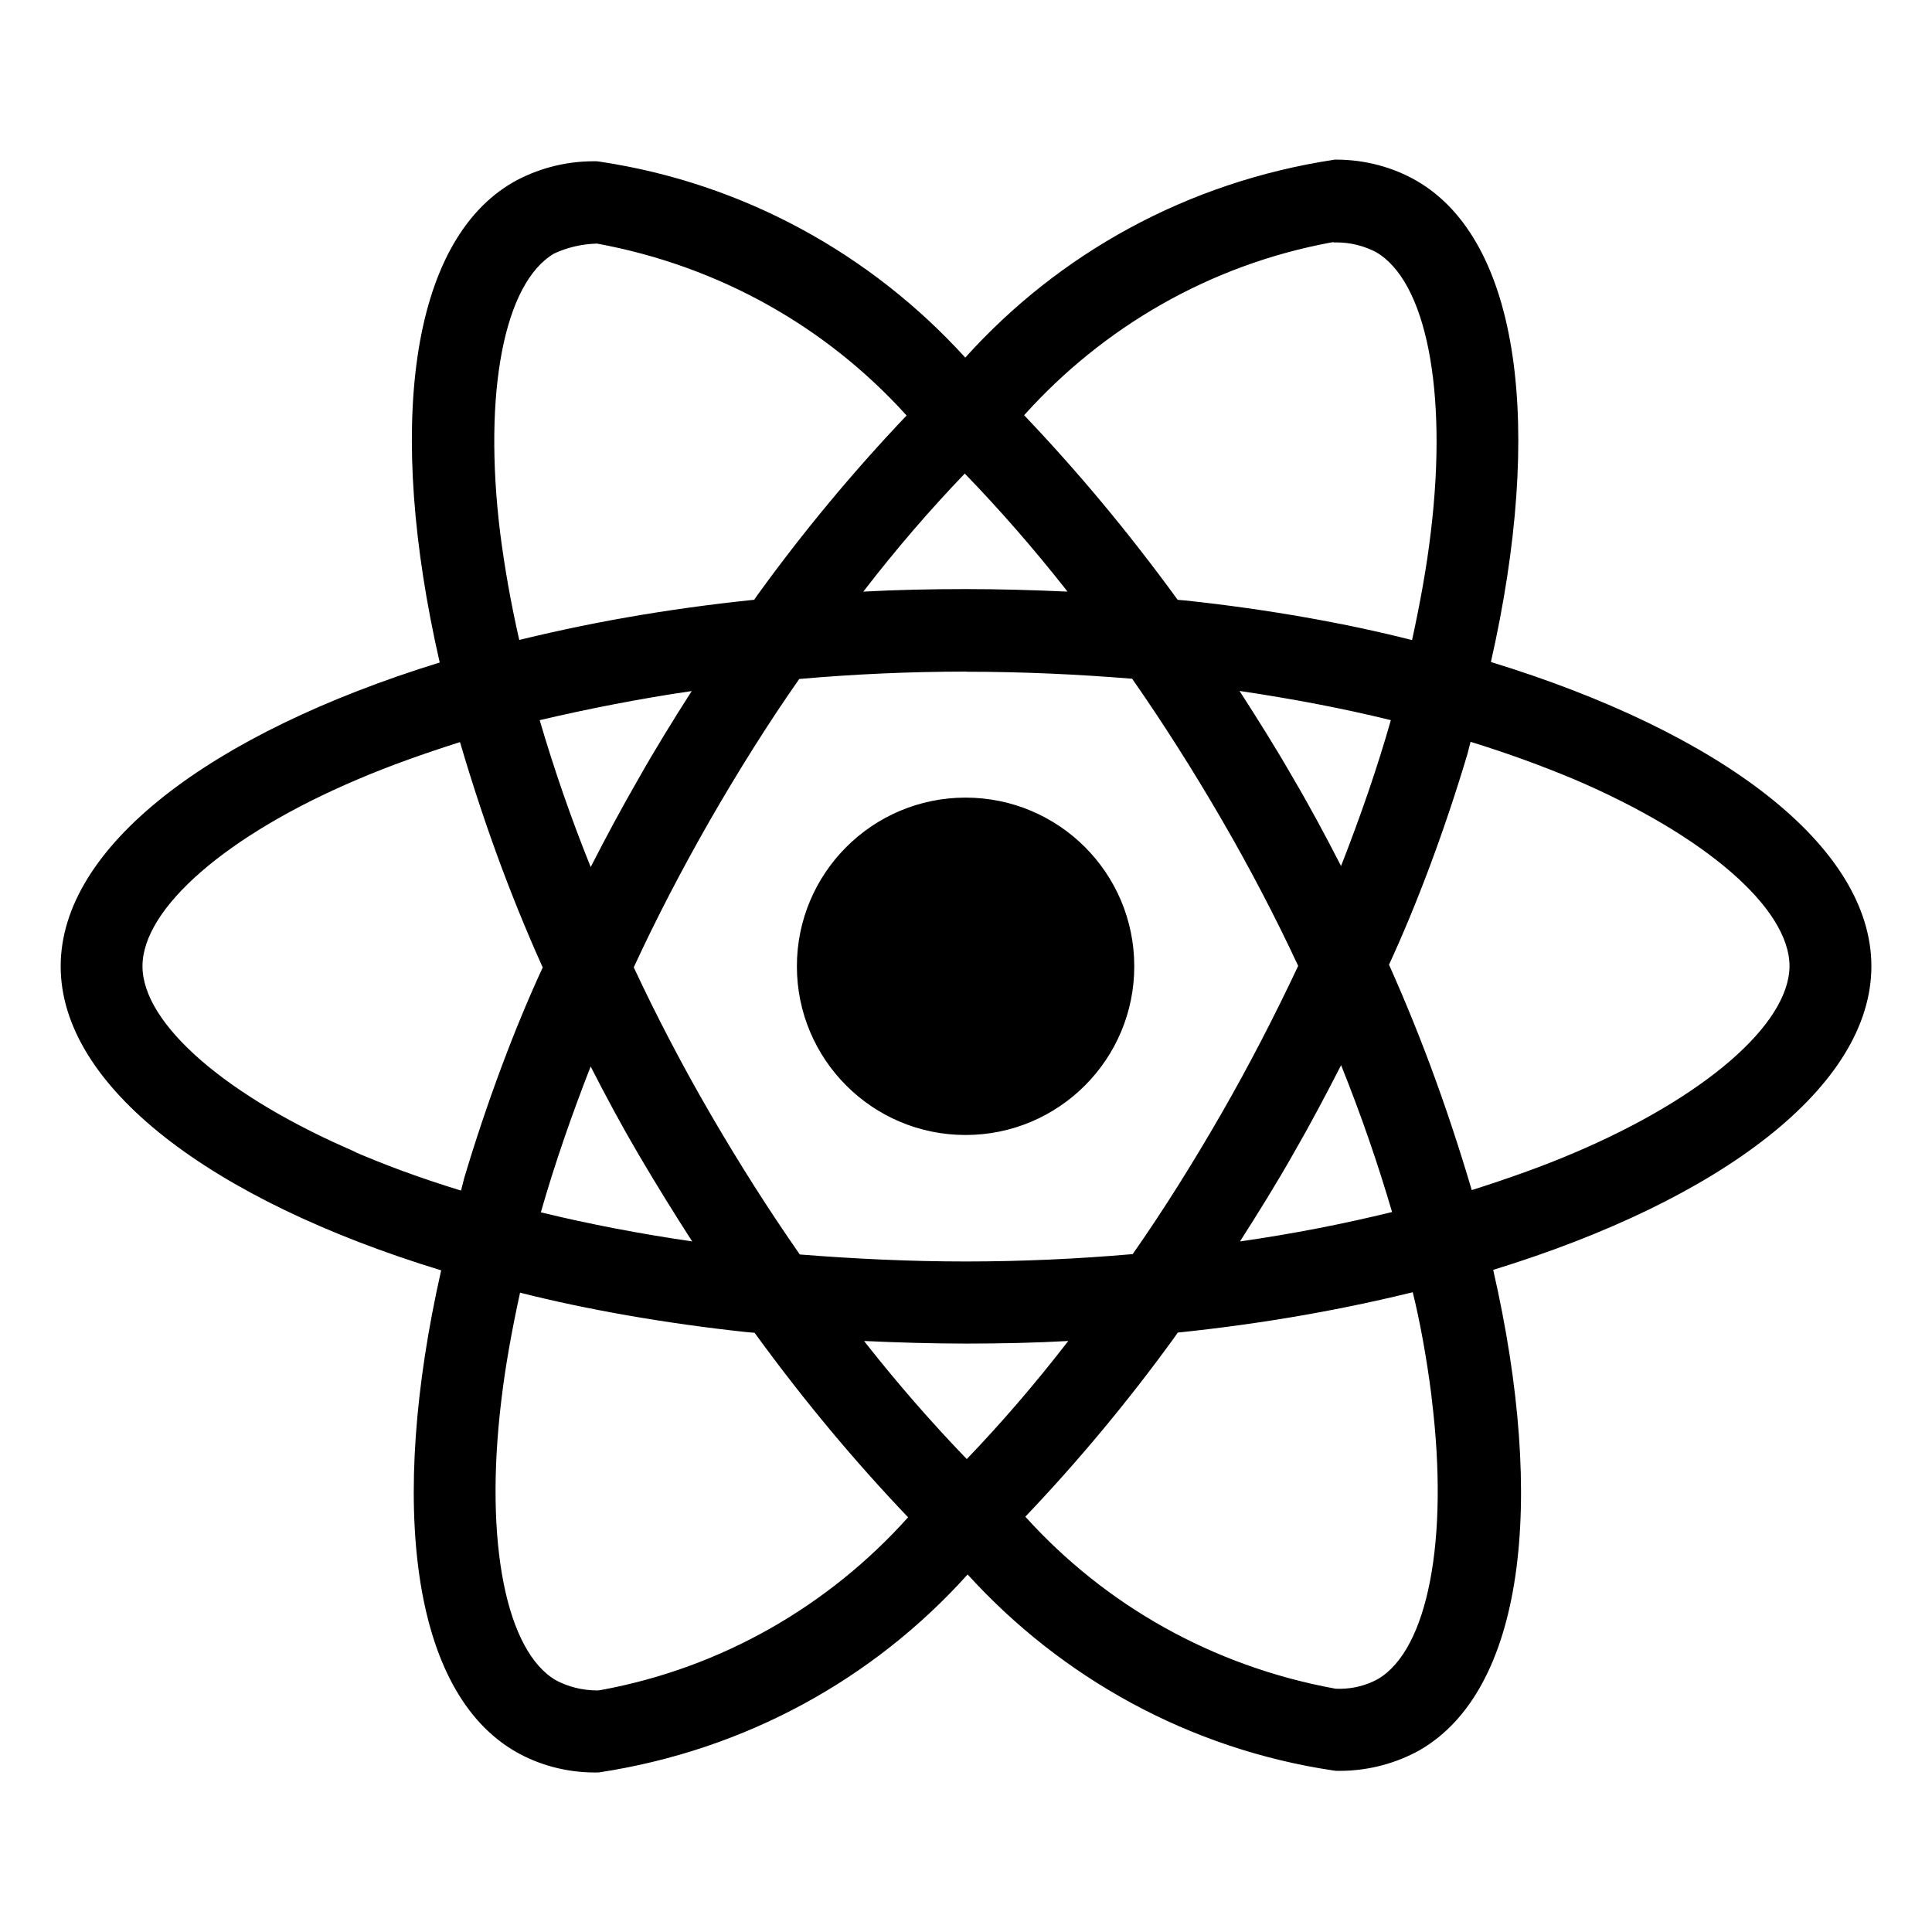
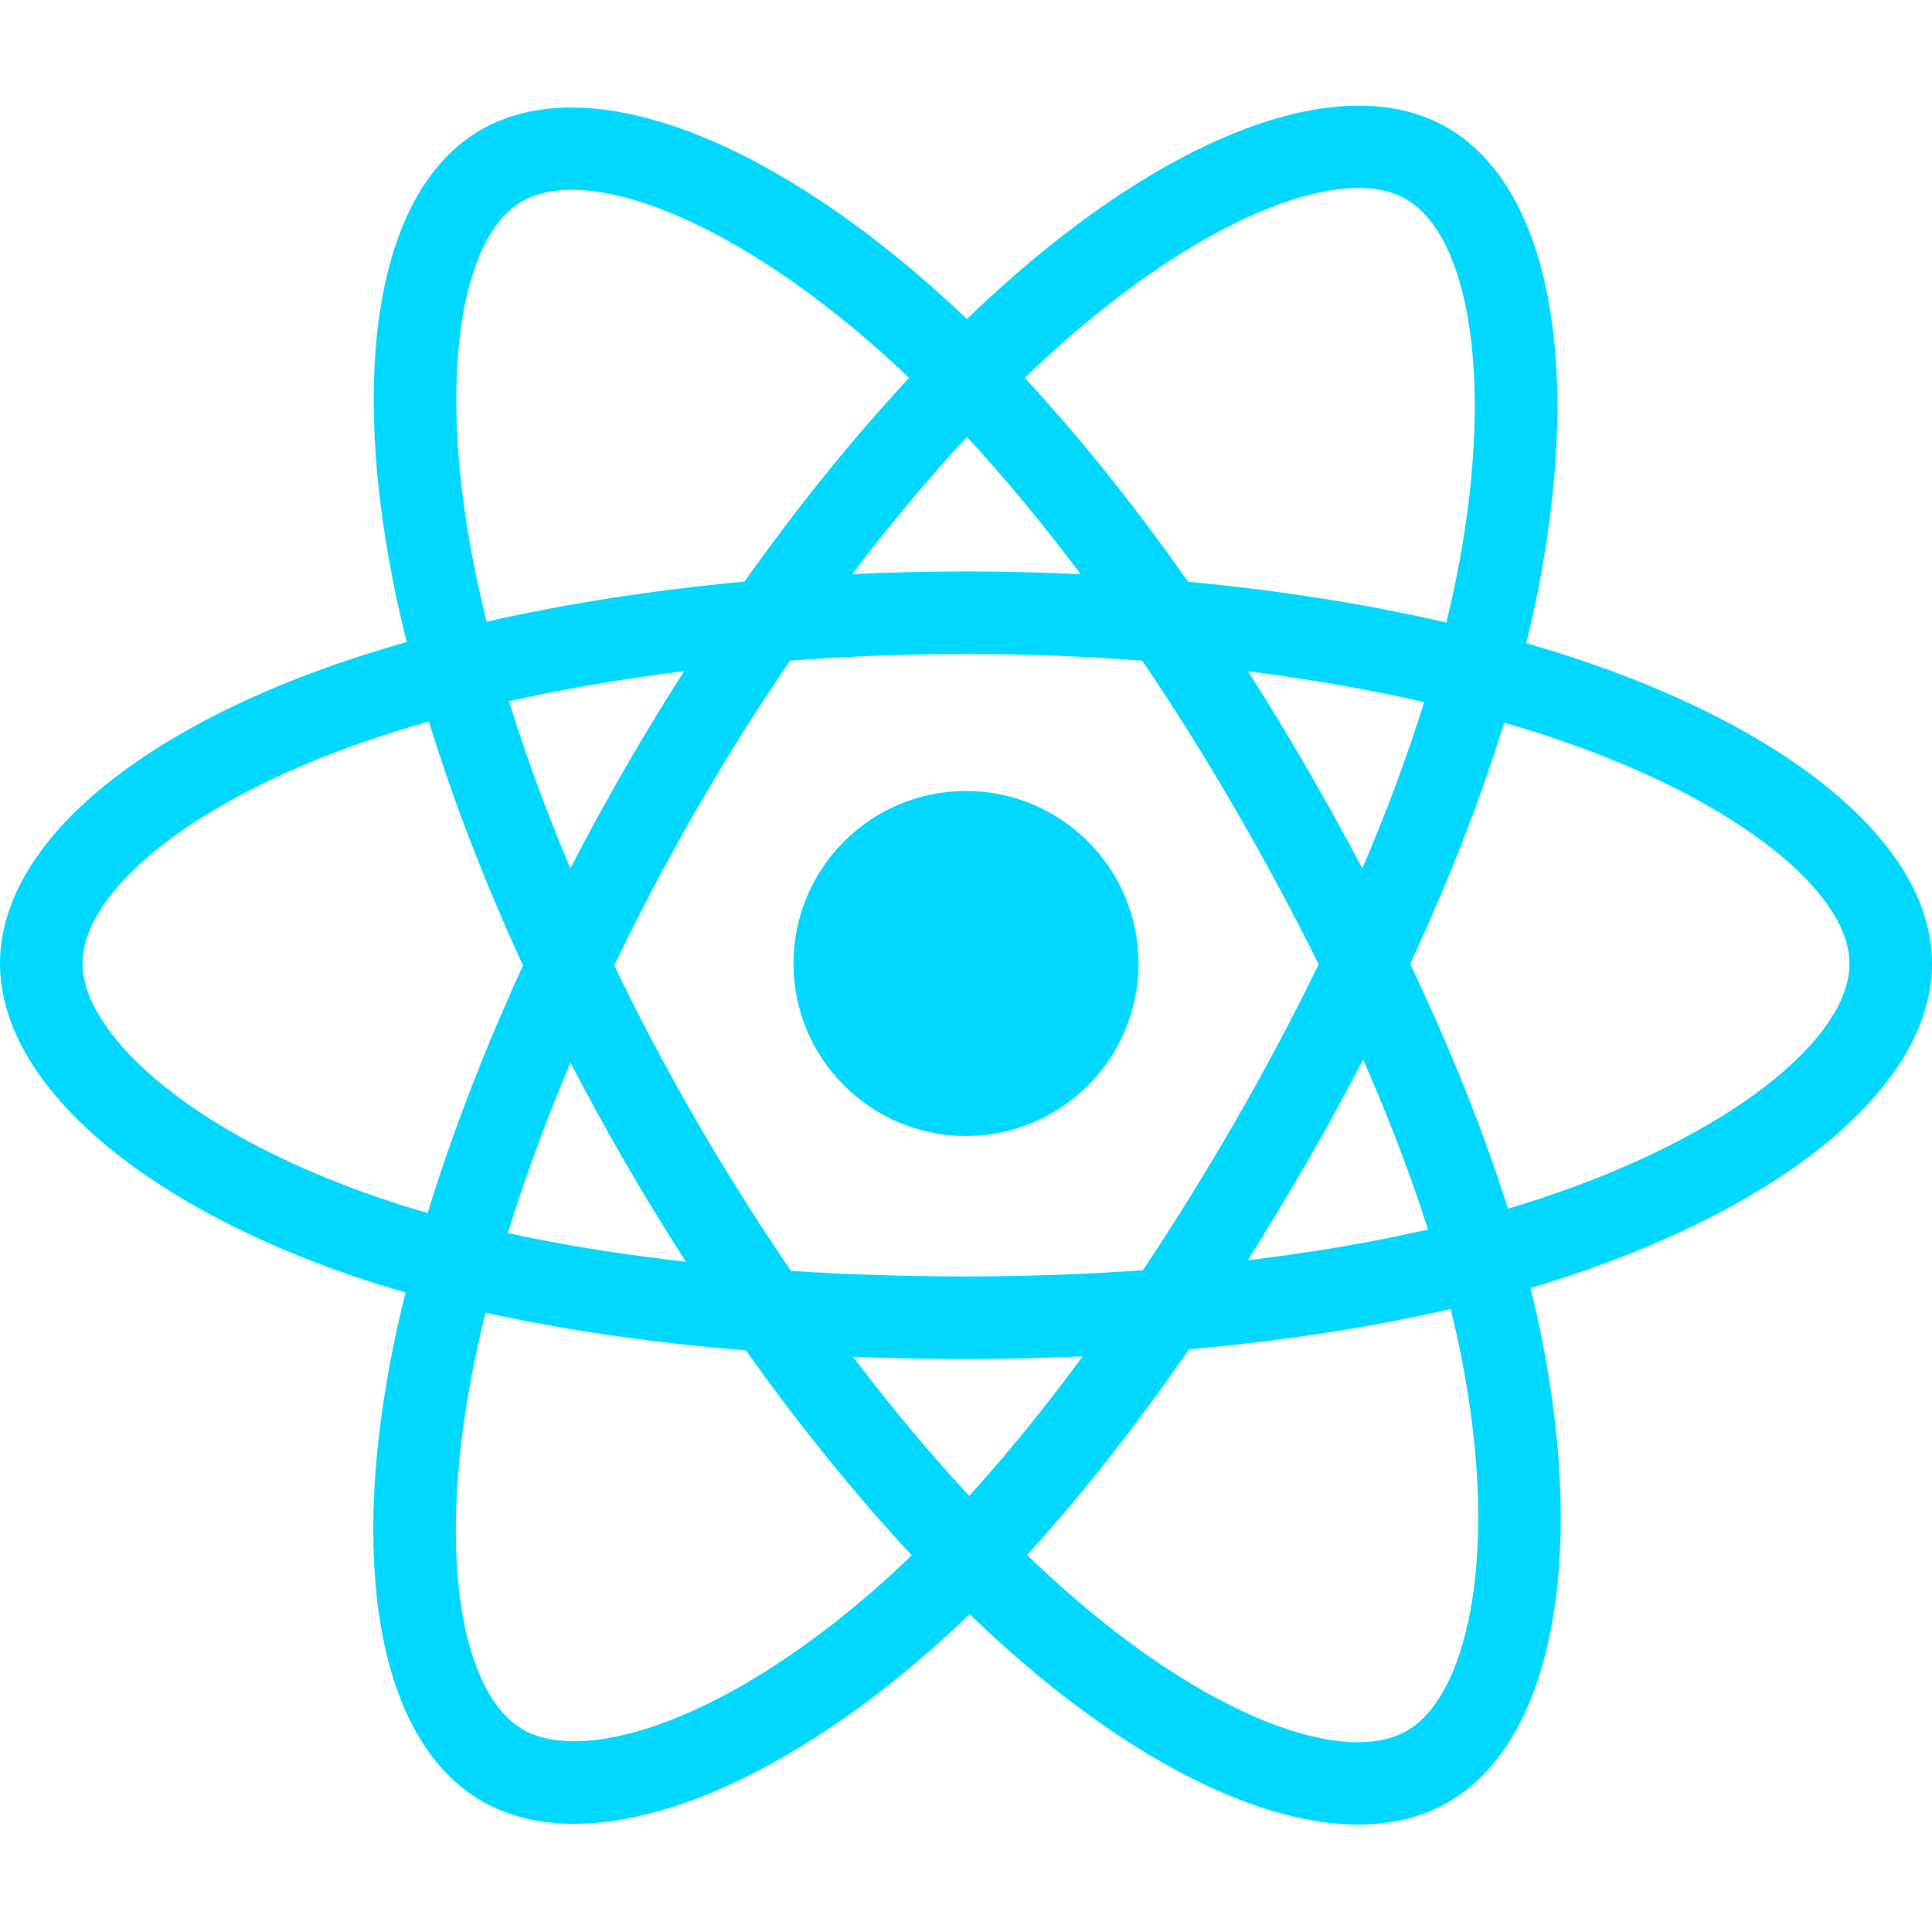
- <svg xmlns="http://www.w3.org/2000/svg" fill="#000000" width="800px" height="800px" viewBox="0 0 32 32" version="1.1">
-   <path d="M14.313 22.211c0.55 0.025 1.112 0.043 1.681 0.043 0.575 0 1.143-0.012 1.7-0.043-0.557 0.72-1.107 1.357-1.689 1.964l0.008-0.008c-0.579-0.6-1.135-1.238-1.659-1.902l-0.041-0.054zM8.615 21.411c1.083 0.275 2.404 0.509 3.752 0.653l0.131 0.011c0.825 1.133 1.659 2.13 2.554 3.068l-0.011-0.012c-1.311 1.463-3.080 2.491-5.081 2.86l-0.055 0.008c-0.004 0-0.008 0-0.012 0-0.248 0-0.482-0.061-0.687-0.169l0.008 0.004c-0.832-0.475-1.193-2.292-0.912-4.627 0.067-0.575 0.177-1.18 0.312-1.797zM23.398 21.398c0.118 0.474 0.229 1.078 0.308 1.692l0.009 0.086c0.287 2.334-0.067 4.149-0.892 4.634-0.184 0.102-0.404 0.162-0.638 0.162-0.023 0-0.046-0.001-0.069-0.002l0.003 0c-2.053-0.375-3.821-1.396-5.129-2.841l-0.007-0.008c0.879-0.923 1.707-1.918 2.466-2.965l0.058-0.084c1.476-0.154 2.799-0.392 4.088-0.717l-0.197 0.042zM9.784 17.666c0.25 0.49 0.512 0.978 0.8 1.468q0.431 0.731 0.881 1.428c-0.868-0.127-1.706-0.287-2.507-0.482 0.225-0.787 0.507-1.602 0.825-2.416zM22.212 17.641c0.331 0.821 0.612 1.64 0.845 2.434-0.8 0.196-1.645 0.362-2.519 0.487 0.3-0.469 0.6-0.952 0.881-1.447 0.281-0.487 0.544-0.985 0.795-1.475zM7.619 12.292c0.436 1.478 0.904 2.714 1.449 3.906l-0.075-0.182c-0.466 1.005-0.927 2.234-1.305 3.499l-0.052 0.205c-0.706-0.217-1.274-0.43-1.827-0.669l0.115 0.044c-2.164-0.921-3.564-2.132-3.564-3.092s1.4-2.177 3.564-3.094c0.525-0.225 1.1-0.428 1.694-0.617zM24.358 12.287c0.605 0.187 1.18 0.396 1.718 0.622 2.164 0.925 3.564 2.134 3.564 3.094-0.006 0.96-1.406 2.174-3.57 3.093-0.525 0.225-1.1 0.427-1.693 0.616-0.44-1.483-0.908-2.718-1.451-3.912l0.076 0.188c0.464-1.004 0.926-2.233 1.303-3.498l0.053-0.206zM20.53 11.444c0.869 0.129 1.706 0.287 2.507 0.484-0.225 0.79-0.506 1.602-0.825 2.416-0.25-0.487-0.512-0.978-0.8-1.467-0.281-0.49-0.581-0.967-0.881-1.432zM11.458 11.444c-0.3 0.471-0.6 0.953-0.88 1.45-0.281 0.487-0.544 0.977-0.794 1.467-0.331-0.82-0.612-1.637-0.845-2.433 0.8-0.187 1.643-0.354 2.518-0.482zM16 11.126c0.925 0 1.846 0.042 2.752 0.116q0.761 1.091 1.478 2.324 0.697 1.2 1.272 2.432c-0.385 0.819-0.807 1.637-1.266 2.437-0.475 0.825-0.966 1.61-1.475 2.337-0.91 0.079-1.832 0.122-2.762 0.122-0.925 0-1.846-0.044-2.752-0.116-0.507-0.727-1.002-1.505-1.478-2.324q-0.697-1.2-1.272-2.432c0.379-0.821 0.807-1.641 1.266-2.442 0.475-0.825 0.966-1.607 1.475-2.334 0.91-0.080 1.832-0.122 2.762-0.122zM15.981 7.845c0.58 0.6 1.136 1.237 1.659 1.901l0.040 0.053c-0.55-0.025-1.112-0.042-1.681-0.042-0.575 0-1.143 0.012-1.7 0.042 0.556-0.72 1.106-1.357 1.689-1.964l-0.008 0.008zM9.88 4.033c2.053 0.376 3.82 1.397 5.129 2.841l0.007 0.008c-0.879 0.924-1.707 1.919-2.466 2.968l-0.058 0.084c-1.475 0.153-2.798 0.389-4.086 0.714l0.196-0.042c-0.14-0.612-0.244-1.205-0.317-1.774-0.287-2.334 0.067-4.149 0.892-4.632 0.206-0.097 0.447-0.157 0.701-0.165l0.003-0zM22.090 4.008v0.008c0.013-0 0.028-0.001 0.044-0.001 0.239 0 0.464 0.059 0.662 0.163l-0.008-0.004c0.832 0.477 1.193 2.293 0.912 4.629-0.067 0.575-0.177 1.181-0.312 1.799-1.085-0.278-2.406-0.513-3.754-0.656l-0.128-0.011c-0.826-1.134-1.66-2.131-2.555-3.070l0.012 0.012c1.311-1.46 3.077-2.488 5.074-2.859l0.056-0.009zM22.096 2.646c-2.442 0.371-4.556 1.557-6.1 3.268l-0.008 0.009c-1.555-1.71-3.669-2.888-6.051-3.245l-0.056-0.007c-0.013-0-0.029-0-0.045-0-0.491 0-0.952 0.129-1.351 0.355l0.014-0.007c-1.718 0.991-2.103 4.079-1.216 7.954-3.804 1.175-6.278 3.053-6.278 5.032 0 1.987 2.487 3.87 6.302 5.036-0.88 3.89-0.487 6.983 1.235 7.973 0.378 0.217 0.832 0.344 1.315 0.344 0.022 0 0.044-0 0.065-0.001l-0.003 0c2.442-0.371 4.556-1.558 6.1-3.27l0.008-0.009c1.555 1.711 3.669 2.889 6.051 3.246l0.056 0.007c0.015 0 0.034 0 0.052 0 0.488 0 0.947-0.128 1.344-0.351l-0.014 0.007c1.717-0.99 2.103-4.078 1.216-7.954 3.79-1.165 6.264-3.047 6.264-5.029 0-1.987-2.487-3.87-6.302-5.039 0.88-3.886 0.487-6.982-1.235-7.973-0.382-0.219-0.84-0.348-1.328-0.348-0.013 0-0.026 0-0.039 0l0.002-0zM18.787 16.005c0 1.543-1.251 2.794-2.794 2.794s-2.794-1.251-2.794-2.794c0-1.543 1.251-2.794 2.794-2.794 0.772 0 1.47 0.313 1.976 0.818v0c0.506 0.506 0.818 1.204 0.818 1.976 0 0 0 0 0 0v0z" />
+ <svg xmlns="http://www.w3.org/2000/svg" width="800px" height="800px" viewBox="0 -14 256 256" version="1.1" preserveAspectRatio="xMidYMid">
+   <g>
+     <path d="M210.483,73.824 C207.828,72.91 205.076,72.045 202.242,71.227 C202.708,69.326 203.136,67.45 203.516,65.606 C209.754,35.325 205.675,10.93 191.747,2.898 C178.392,-4.803 156.551,3.227 134.493,22.424 C132.372,24.27 130.245,26.224 128.118,28.272 C126.702,26.917 125.287,25.608 123.877,24.355 C100.759,3.829 77.587,-4.822 63.673,3.233 C50.33,10.957 46.379,33.89 51.995,62.588 C52.537,65.36 53.171,68.191 53.887,71.069 C50.608,72 47.442,72.992 44.413,74.048 C17.309,83.497 0,98.307 0,113.668 C0,129.533 18.582,145.446 46.812,155.095 C49.039,155.857 51.351,156.577 53.733,157.26 C52.96,160.373 52.288,163.423 51.723,166.398 C46.369,194.598 50.55,216.989 63.857,224.664 C77.601,232.59 100.669,224.443 123.13,204.809 C124.906,203.257 126.687,201.611 128.472,199.886 C130.786,202.114 133.095,204.222 135.393,206.2 C157.15,224.922 178.638,232.482 191.932,224.786 C205.663,216.837 210.126,192.783 204.332,163.518 C203.89,161.283 203.375,159 202.797,156.676 C204.417,156.197 206.007,155.702 207.557,155.188 C236.905,145.465 256,129.745 256,113.668 C256,98.251 238.132,83.342 210.483,73.824 L210.483,73.824 Z M204.118,144.808 C202.718,145.271 201.282,145.719 199.818,146.153 C196.578,135.896 192.206,124.99 186.855,113.721 C191.961,102.721 196.165,91.954 199.314,81.764 C201.933,82.522 204.474,83.321 206.924,84.164 C230.613,92.32 245.064,104.377 245.064,113.668 C245.064,123.564 229.458,136.411 204.118,144.808 L204.118,144.808 Z M193.604,165.642 C196.166,178.583 196.531,190.283 194.835,199.429 C193.31,207.648 190.244,213.127 186.452,215.322 C178.385,219.991 161.132,213.921 142.525,197.91 C140.392,196.074 138.244,194.115 136.088,192.04 C143.302,184.151 150.511,174.98 157.547,164.794 C169.923,163.696 181.615,161.9 192.218,159.449 C192.74,161.556 193.204,163.622 193.604,165.642 L193.604,165.642 Z M87.276,214.515 C79.394,217.298 73.116,217.378 69.321,215.19 C61.246,210.533 57.889,192.554 62.468,168.438 C62.993,165.676 63.617,162.839 64.337,159.939 C74.823,162.258 86.43,163.927 98.835,164.933 C105.919,174.9 113.336,184.061 120.811,192.083 C119.178,193.659 117.551,195.16 115.934,196.575 C106.001,205.257 96.048,211.417 87.276,214.515 L87.276,214.515 Z M50.349,144.747 C37.866,140.48 27.557,134.935 20.491,128.884 C14.141,123.447 10.936,118.048 10.936,113.668 C10.936,104.346 24.833,92.456 48.012,84.375 C50.825,83.394 53.769,82.47 56.824,81.602 C60.028,92.022 64.23,102.917 69.301,113.934 C64.164,125.115 59.902,136.183 56.667,146.726 C54.489,146.099 52.379,145.44 50.349,144.747 L50.349,144.747 Z M62.727,60.488 C57.916,35.9 61.111,17.353 69.152,12.698 C77.716,7.74 96.654,14.809 116.615,32.533 C117.891,33.666 119.172,34.851 120.456,36.078 C113.018,44.065 105.669,53.157 98.648,63.066 C86.608,64.182 75.083,65.974 64.487,68.375 C63.821,65.695 63.231,63.062 62.727,60.488 L62.727,60.488 Z M173.154,87.755 C170.621,83.38 168.02,79.108 165.369,74.952 C173.537,75.985 181.363,77.356 188.712,79.033 C186.506,86.104 183.756,93.497 180.519,101.077 C178.196,96.668 175.74,92.223 173.154,87.755 L173.154,87.755 Z M128.122,43.894 C133.166,49.359 138.218,55.46 143.187,62.08 C138.18,61.844 133.111,61.721 128,61.721 C122.937,61.721 117.906,61.841 112.93,62.074 C117.904,55.515 122.999,49.422 128.122,43.894 L128.122,43.894 Z M82.802,87.831 C80.272,92.218 77.861,96.639 75.575,101.069 C72.391,93.516 69.666,86.089 67.441,78.917 C74.745,77.283 82.534,75.946 90.65,74.933 C87.961,79.127 85.339,83.43 82.802,87.83 L82.802,87.831 L82.802,87.831 Z M90.883,153.183 C82.498,152.247 74.592,150.98 67.29,149.39 C69.551,142.091 72.335,134.505 75.588,126.79 C77.879,131.216 80.299,135.638 82.845,140.036 L82.846,140.036 C85.439,144.515 88.126,148.904 90.883,153.183 L90.883,153.183 Z M128.425,184.213 C123.241,178.621 118.071,172.434 113.022,165.78 C117.924,165.972 122.921,166.071 128,166.071 C133.218,166.071 138.376,165.953 143.453,165.727 C138.468,172.501 133.435,178.697 128.425,184.213 L128.425,184.213 Z M180.623,126.396 C184.045,134.195 186.929,141.741 189.219,148.916 C181.797,150.61 173.783,151.974 165.339,152.987 C167.997,148.776 170.62,144.43 173.198,139.961 C175.805,135.438 178.282,130.909 180.623,126.396 L180.623,126.396 Z M163.725,134.497 C159.723,141.436 155.614,148.059 151.444,154.312 C143.847,154.855 135.999,155.135 128,155.135 C120.033,155.135 112.284,154.887 104.822,154.403 C100.483,148.068 96.285,141.425 92.309,134.557 L92.31,134.557 C88.344,127.707 84.694,120.799 81.387,113.93 C84.693,107.046 88.334,100.13 92.277,93.293 L92.276,93.294 C96.229,86.439 100.39,79.828 104.689,73.533 C112.302,72.957 120.11,72.657 128,72.657 L128,72.657 C135.926,72.657 143.743,72.96 151.354,73.54 C155.587,79.789 159.72,86.378 163.689,93.235 C167.703,100.169 171.39,107.038 174.725,113.775 C171.4,120.628 167.721,127.567 163.725,134.497 L163.725,134.497 Z M186.285,12.373 C194.857,17.317 198.191,37.254 192.805,63.399 C192.461,65.067 192.075,66.766 191.654,68.488 C181.033,66.037 169.5,64.214 157.425,63.081 C150.391,53.064 143.102,43.957 135.785,36.073 C137.752,34.181 139.716,32.376 141.673,30.673 C160.572,14.226 178.237,7.732 186.285,12.373 L186.285,12.373 Z M128,90.808 C140.625,90.808 150.86,101.043 150.86,113.668 C150.86,126.293 140.625,136.528 128,136.528 C115.375,136.528 105.14,126.293 105.14,113.668 C105.14,101.043 115.375,90.808 128,90.808 L128,90.808 Z" fill="#00D8FF">
+ 
+ </path>
+   </g>
</svg>
